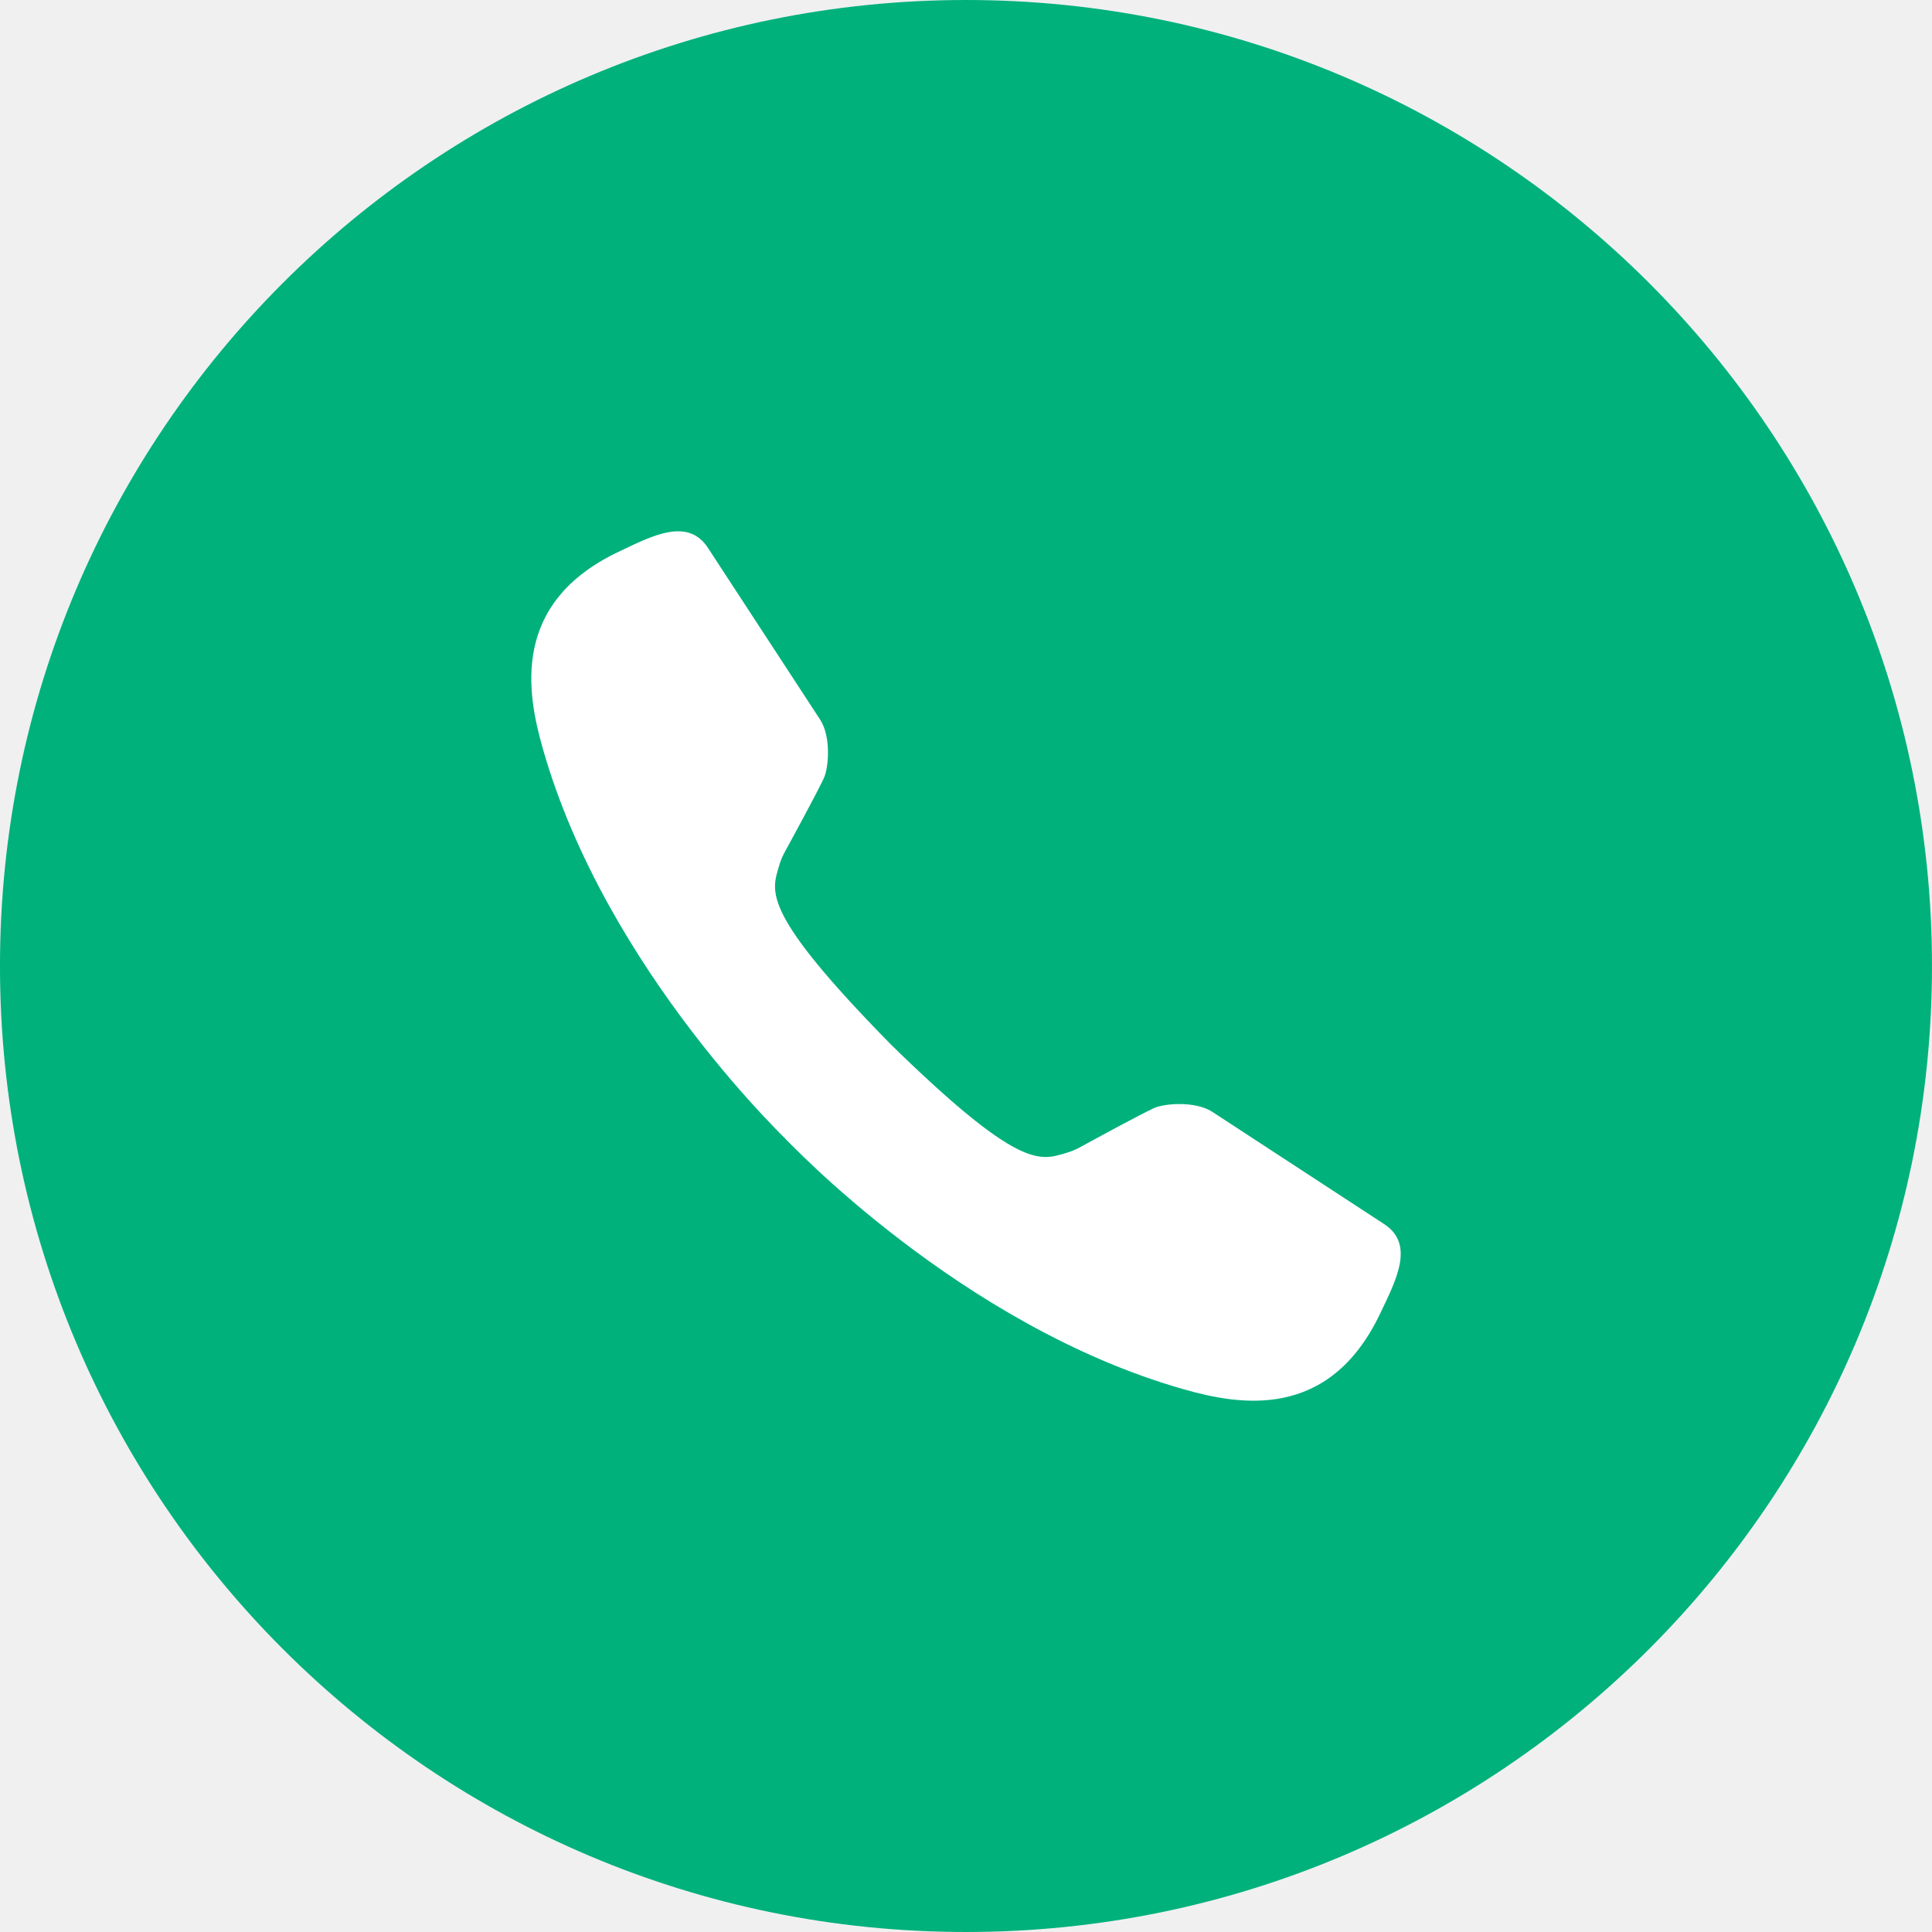
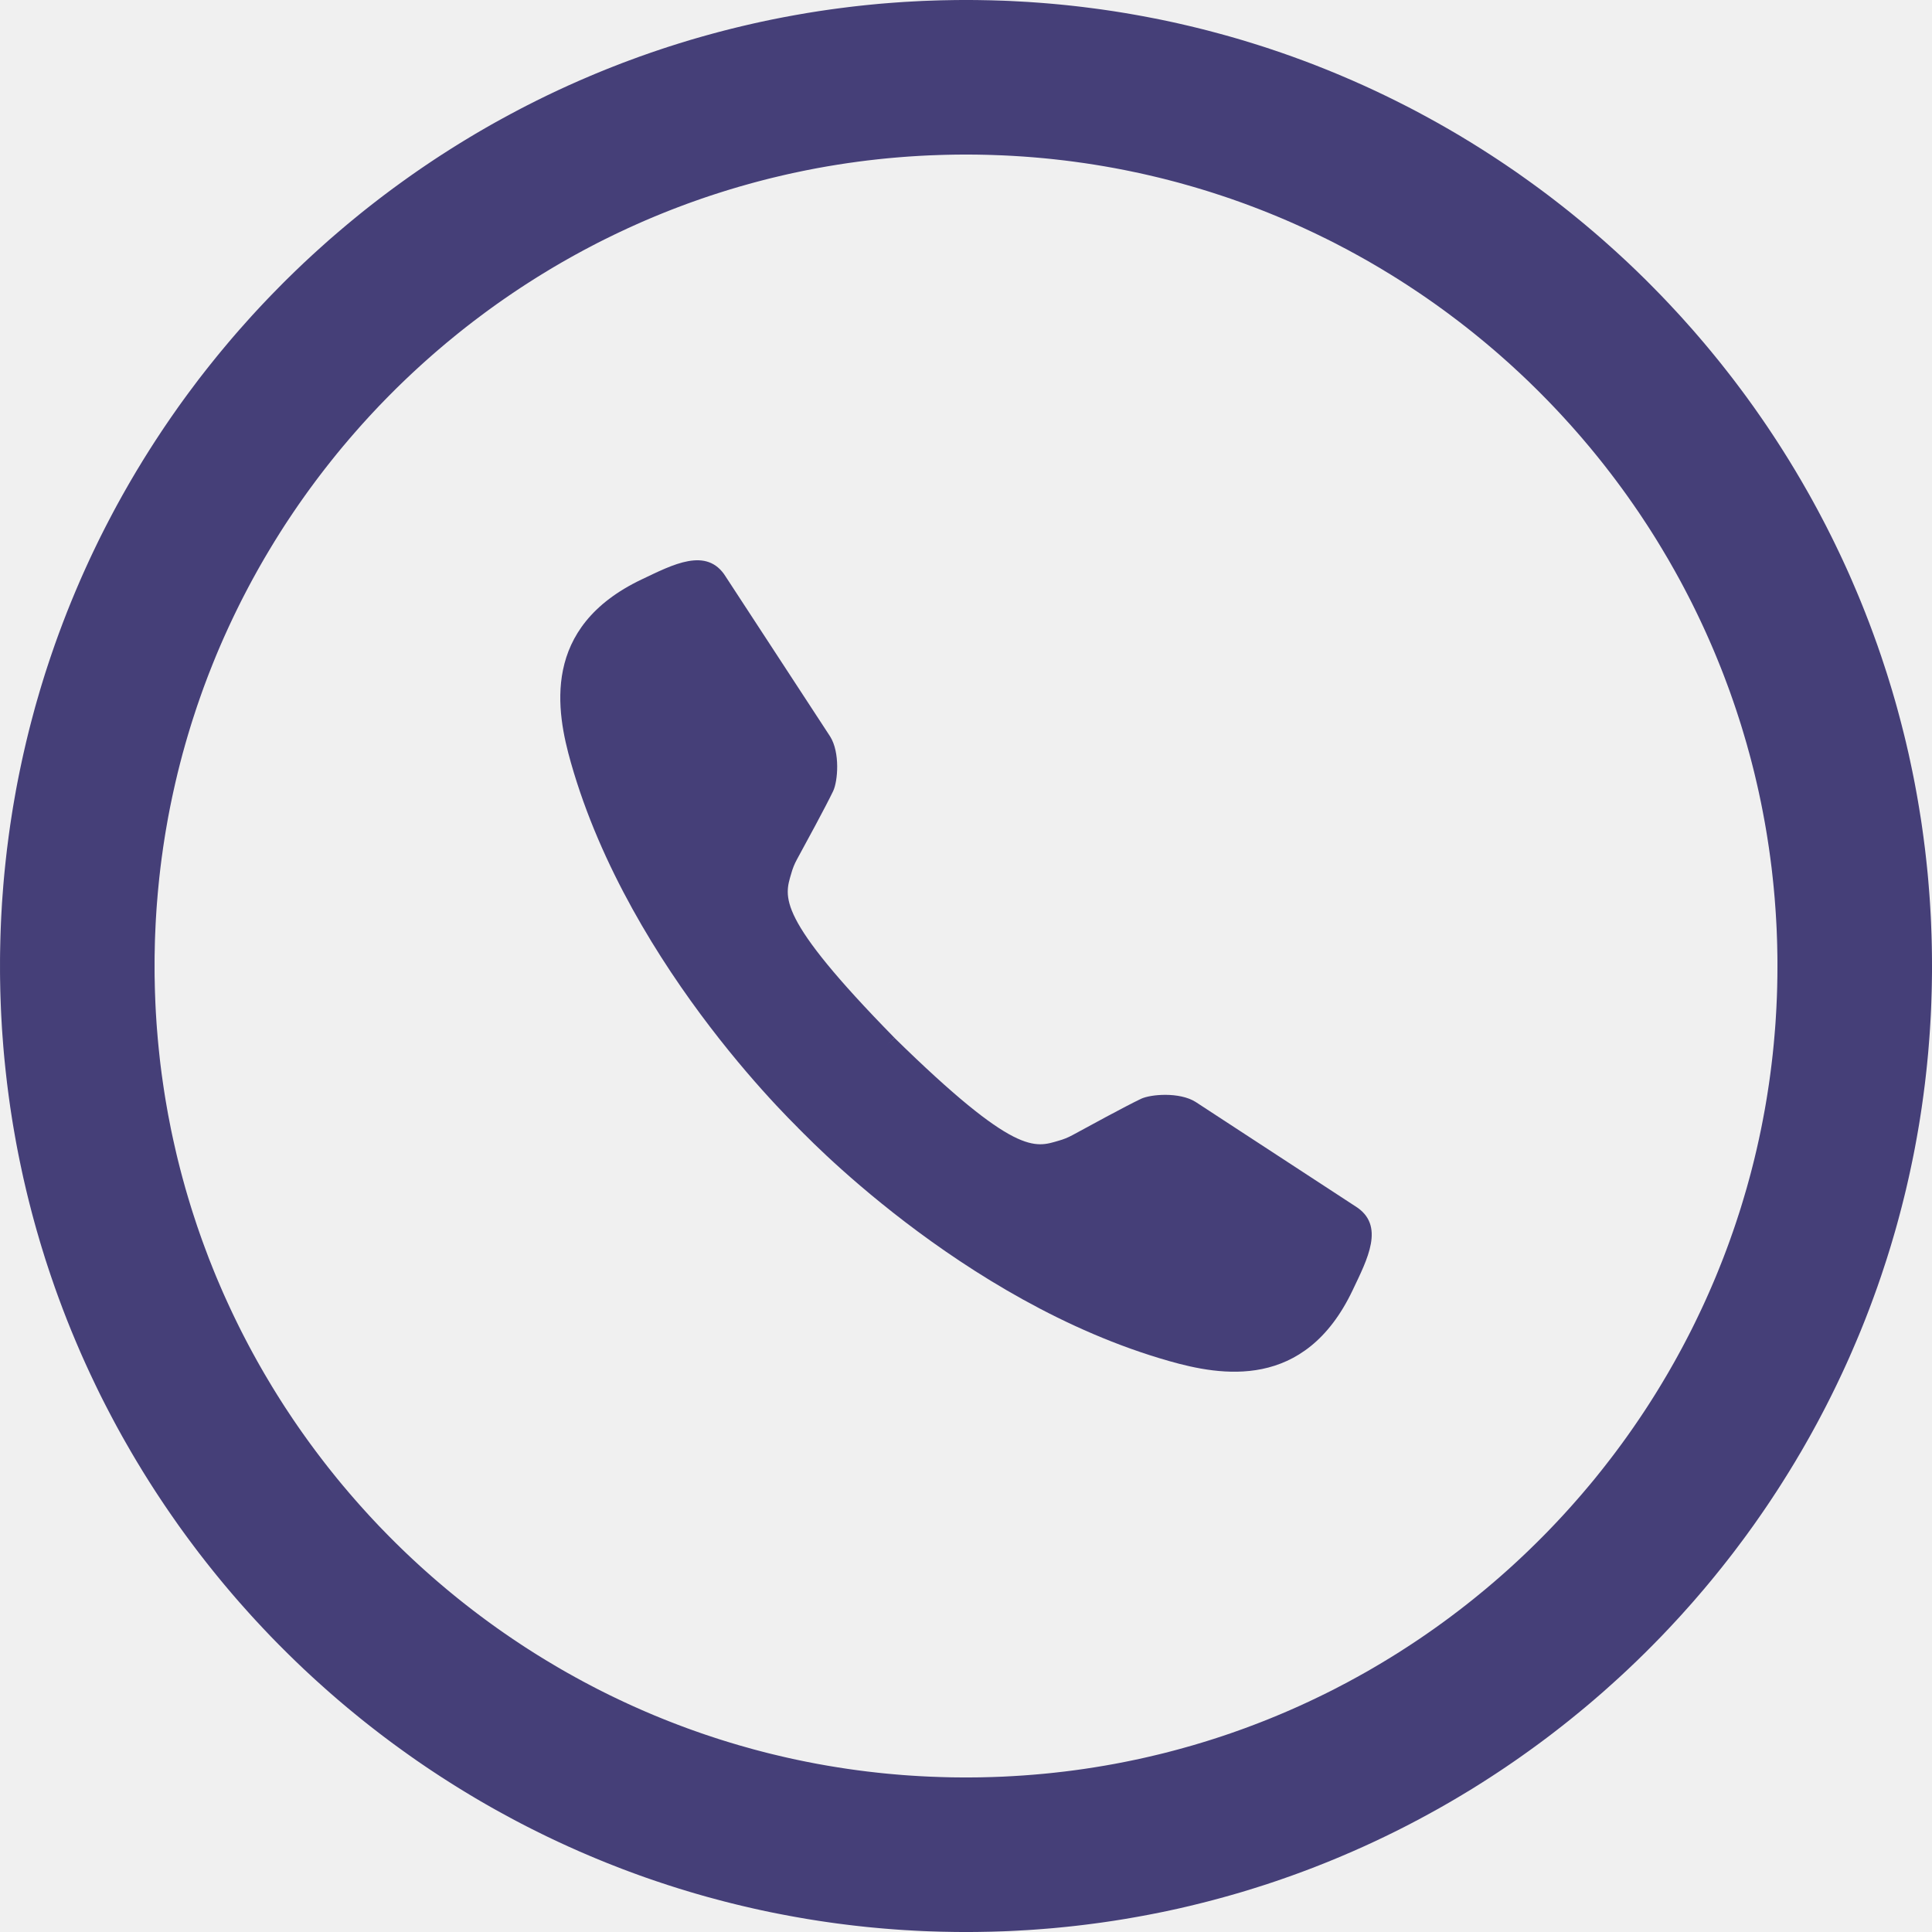
<svg xmlns="http://www.w3.org/2000/svg" viewBox="0 0 100 100" fill-rule="evenodd" clip-rule="evenodd" stroke-linejoin="round" stroke-miterlimit="1.414">
-   <path fill="none" d="M0 0h100v100H0z" />
-   <circle cx="48.452" cy="59.729" r="26.886" fill="#00b17c" transform="translate(-40.107 -61.078) scale(1.8597)" />
-   <path d="M36.672 28.403l5.791 8.865c.562.892.429 2.489.17 3.031-.416.87-1.567 2.984-2.016 3.804a3.571 3.571 0 0 0-.306.762c-.381 1.305-.883 2.38 5.716 9.11l-4.987 5.343s-9.657-9.002-12.948-20.583c-.81-2.848-1.675-7.514 3.926-10.175 1.716-.815 3.608-1.832 4.654-.157z" fill="#fff" />
-   <path d="M71.598 63.329l-8.866-5.791c-.892-.561-2.49-.429-3.032-.17-.87.416-2.983 1.567-3.804 2.016a3.581 3.581 0 0 1-.76.307c-1.307.38-2.382.883-9.113-5.716l-5.342 4.986s9.002 9.657 20.584 12.947c2.848.81 7.515 1.676 10.175-3.926.815-1.715 1.832-3.607.158-4.653z" fill="#fff" />
+   <g transform="translate(-125 -15)">
+     <path fill="none" d="M125 15h100v100H125z" />
+     <clipPath id="a">
+       <path d="M125 15h100v100H125z" />
+     </clipPath>
+     <g clip-path="url(#a)">
+       <path d="M175.323 15.001l.323.003.322.006.322.006.322.01.32.01.32.013.32.017.32.017.318.018.317.022.318.023.317.025.317.027.315.029.316.031.314.033.315.035.313.037.313.04.313.04.311.042.311.045.31.046.311.049.31.05.308.053.308.054.307.056.306.058.306.059.306.061.305.064.304.065.303.067.303.07.301.07.302.073.3.074.3.076.299.079.298.08.298.081.297.083.296.085.296.087.294.09.294.09.293.092.293.093.29.096.291.098.291.099.289.101.288.102.288.106.287.105.285.107.286.11.283.112.284.112.282.115.282.116.281.118.28.12.279.12.278.124.277.123.277.127.275.127.274.13.274.13.274.134.27.133.272.137.27.136.27.139.267.14.267.143.266.144.265.145.265.146.263.149.262.149.262.152.26.152.26.155.257.156.258.157.255.16.256.16.254.162.253.163.252.165.251.166.25.168.248.169.249.17.246.173.245.174.245.175.244.177.242.177.242.18.24.18.238.182.238.184.237.185.235.186.235.188.233.19.232.19.231.191.23.194.229.194.227.196.227.197.224.199.224.2.223.2.221.203.221.204.219.204.217.207.217.207.215.21.215.21.212.212.211.213.21.214.21.215.207.216.206.218.205.22.204.219.203.221.2.223.2.225.2.224.196.226.196.228.195.228.193.23.192.231.19.233.19.233.187.234.186.236.185.236.184.238.182.239.18.24.18.241.178.242.176.244.176.244.173.247.172.246.171.248.17.249.167.25.166.25.165.252.164.254.162.254.16.255.16.256.156.258.157.258.153.259.154.26.15.261.151.263.149.263.146.264.145.265.144.266.142.268.14.267.14.27.136.27.136.27.134.272.132.273.131.273.13.276.128.275.126.276.125.278.122.278.12.279.12.28.118.28.117.282.114.282.113.284.11.284.111.285.107.286.106.287.104.287.104.288.1.29.1.29.096.29.096.292.095.292.092.294.09.293.09.295.086.296.086.295.083.297.081.298.08.299.078.299.076.299.075.3.073.302.07.302.07.302.066.303.065.305.064.305.062.305.06.306.057.306.056.308.054.308.052.309.05.309.05.31.046.31.044.312.043.312.04.312.04.312.036.314.035.314.033.314.032.317.029.315.026.317.025.316.024.318.021.318.019.319.018.32.015.318.012.32.012.321.009.322.007.321.005.322.003.322L225 65v.324l-.004.322-.005.322-.007.321-.01.322-.01.32-.013.32-.015.32-.018.32-.019.318-.021.318-.024.318-.025.316-.026.318-.03.315-.031.316-.033.314-.035.314-.036.314-.04.313-.04.311-.043.312-.044.312-.047.31-.048.31-.05.31-.053.308-.054.308-.056.308-.057.306-.06.306-.062.305-.064.305-.065.305-.067.303-.069.302-.07.302-.073.301-.075.301-.076.3-.078.298-.08.3-.081.297-.083.297-.086.295-.087.296-.088.295-.091.293-.092.294-.095.292-.096.292-.096.29-.1.29-.1.29-.104.288-.104.287-.106.287-.107.286-.11.285-.11.284-.114.284-.114.283-.117.281-.118.28-.12.28-.12.279-.122.278-.125.278-.126.276-.128.276-.13.275-.13.273-.133.273-.134.272-.136.271-.137.27-.139.269-.14.267-.142.268-.144.266-.145.265-.146.264-.149.263-.15.263-.15.261-.155.26-.153.26-.157.257-.157.258-.16.256-.16.255-.161.254-.164.254-.165.251-.166.252-.168.25-.169.248-.171.248-.172.246-.173.247-.176.244-.176.244-.178.242-.18.24-.18.241-.182.24-.184.237-.185.236-.186.236-.188.234-.189.234-.19.232-.192.231-.193.23-.195.228-.196.228-.196.226-.2.225-.2.224-.2.223-.203.221-.204.22-.205.22-.206.217-.207.217-.21.215-.21.214-.211.212-.212.212-.215.21-.215.21-.217.207-.217.207-.219.204-.22.204-.222.202-.223.201-.224.2-.224.2-.227.196-.227.196-.229.195-.23.193-.23.191-.233.19-.233.19-.235.188-.235.186-.237.185-.238.184-.238.182-.24.18-.242.18-.242.177-.244.177-.245.175-.245.174-.246.172-.249.171-.248.169-.25.168-.251.166-.252.165-.253.163-.254.163-.256.16-.255.16-.258.156-.258.156-.26.155-.26.153-.261.151-.262.15-.263.148-.265.146-.265.145-.266.144-.267.142-.268.141-.269.139-.27.137-.271.136-.271.133-.274.134-.274.13-.274.13-.275.127-.277.127-.277.123-.278.124-.28.12-.279.12-.281.118-.282.116-.282.115-.284.112-.283.112-.286.11-.285.107-.287.106-.288.105-.288.102-.289.101-.29.1-.291.097-.291.096-.293.093-.293.093-.294.09-.294.09-.296.086-.296.085-.297.083-.298.082-.298.08-.299.078-.3.076-.3.074-.302.074-.301.07-.303.07-.303.066-.304.066-.305.063-.306.061-.306.06-.306.057-.307.056-.308.054-.309.053-.309.05-.31.049-.31.046-.312.045-.311.042-.313.041-.313.039-.313.037-.315.035-.314.033-.316.031-.315.03-.317.026-.317.025-.318.024-.317.021-.319.018-.32.018-.32.016-.319.013-.32.01-.322.01-.322.006-.322.006-.323.003L175 115l-.322-.001-.323-.003-.323-.006-.321-.006-.322-.01-.32-.01-.32-.013-.32-.016-.32-.018-.318-.018-.317-.021-.318-.024-.318-.025-.316-.027-.315-.029-.316-.03-.314-.034-.315-.035-.313-.037-.314-.039-.312-.04-.311-.043-.312-.045-.31-.046-.31-.049-.31-.05-.308-.053-.308-.054-.307-.056-.306-.058-.307-.059-.305-.061-.305-.063-.304-.066-.303-.067-.303-.07-.301-.07-.302-.073-.3-.074-.3-.076-.3-.079-.297-.08-.298-.08-.297-.084-.296-.085-.296-.087-.295-.089-.294-.09-.292-.093-.293-.093-.29-.096-.292-.098-.29-.099-.289-.1-.289-.103-.287-.105-.287-.106-.285-.107-.286-.11-.283-.112-.284-.112-.282-.115-.282-.116-.281-.118-.28-.12-.28-.12-.277-.124-.278-.123-.276-.127-.275-.127-.275-.13-.274-.13-.273-.134-.271-.133-.271-.136-.27-.137-.27-.139-.267-.14-.267-.143-.266-.144-.265-.145-.265-.146-.263-.148-.262-.15-.262-.151-.26-.153-.26-.155-.257-.156-.258-.157-.256-.159-.255-.16-.254-.163-.254-.163-.251-.165-.252-.166-.25-.168-.248-.169-.248-.17-.246-.173-.246-.174-.244-.175-.244-.177-.243-.177-.241-.18-.24-.18-.238-.182-.238-.184-.238-.185-.235-.186-.235-.188-.233-.19-.232-.19-.23-.19-.23-.194-.23-.195-.226-.196-.227-.197-.225-.199-.223-.2-.223-.2-.222-.203-.22-.204-.219-.204-.217-.207-.217-.207-.215-.21-.215-.21-.212-.212-.212-.212-.21-.214-.21-.215-.206-.217-.207-.218-.205-.22-.204-.219-.202-.221-.2-.223-.2-.224-.2-.225-.197-.226-.196-.228-.194-.228-.193-.23-.192-.231-.19-.232-.19-.234-.187-.234-.187-.236-.184-.236-.185-.238-.181-.239-.18-.24-.18-.241-.178-.242-.177-.244-.175-.244-.173-.247-.172-.246-.171-.248-.17-.249-.167-.25-.166-.25-.165-.252-.164-.254-.162-.254-.16-.255-.16-.256-.156-.258-.157-.258-.154-.259-.153-.26-.15-.261-.151-.263-.149-.263-.146-.264-.146-.265-.143-.266-.142-.268-.14-.267-.14-.27-.137-.269-.136-.27-.134-.273-.132-.273-.13-.273-.13-.275-.128-.276-.126-.276-.125-.278-.123-.278-.12-.279-.12-.28-.117-.28-.117-.281-.114-.283-.114-.284-.11-.284-.11-.285-.107-.286-.107-.287-.104-.287-.103-.288-.1-.29-.1-.29-.097-.29-.096-.292-.095-.292-.091-.294-.091-.293-.089-.295-.086-.296-.086-.295-.083-.297-.082-.298-.08-.299-.077-.299-.077-.299-.074-.3-.073-.302-.07-.302-.07-.302-.066-.303-.065-.305-.064-.305-.062-.305-.06-.306-.058-.306-.055-.308-.054-.308-.053-.309-.05-.308-.048-.31-.047-.31-.044-.313-.043-.312-.04-.311-.04-.313-.036-.314-.035-.314-.033-.314-.032-.316-.029-.315-.027-.318-.024-.316-.024-.318-.022-.318-.018-.319-.018-.319-.015-.32-.013-.32-.011-.32-.01-.322-.006-.321-.006-.322-.003-.322v-.648l.003-.322.006-.322.007-.321.009-.322.011-.32.013-.32.015-.32.018-.32.018-.318.022-.318.024-.318.024-.316.027-.317.029-.315.032-.317.033-.314.035-.314.036-.314.04-.312.04-.312.043-.312.044-.312.047-.31.048-.31.05-.309.053-.309.054-.308.055-.308.058-.306.06-.306.062-.305.064-.305.065-.305.067-.303.069-.302.07-.302.073-.301.074-.301.077-.3.078-.298.08-.299.08-.298.084-.297.086-.295.086-.296.089-.295.09-.293.092-.294.095-.292.096-.292.097-.29.1-.29.1-.29.103-.288.104-.287.107-.287.107-.286.11-.285.11-.284.114-.284.114-.282.117-.282.117-.28.12-.28.12-.279.123-.278.125-.278.126-.276.127-.275.13-.276.131-.273.132-.273.134-.272.136-.27.137-.27.14-.27.14-.267.142-.268.143-.266.146-.265.146-.264.149-.263.15-.263.15-.26.154-.261.154-.26.157-.257.156-.258.16-.256.16-.255.162-.254.164-.254.165-.251.166-.252.168-.25.169-.248.17-.248.173-.246.173-.247.175-.244.177-.244.178-.242.18-.24.18-.241.181-.24.185-.237.184-.236.187-.236.188-.234.188-.233.191-.233.192-.23.193-.231.194-.228.196-.228.197-.226.2-.224.2-.225.2-.223.202-.221.204-.22.205-.219.207-.218.207-.216.21-.215.21-.214.21-.213.213-.212.215-.21.215-.21.217-.207.217-.207.219-.204.22-.204.222-.202.223-.201.223-.2.225-.2.227-.196.227-.196.229-.194.23-.194.23-.191.232-.19.233-.19.235-.188.235-.186.238-.185.238-.184.238-.182.24-.18.241-.18.243-.177.244-.177.244-.175.246-.174.246-.172.248-.171.249-.169.25-.168.25-.166.252-.165.254-.163.254-.163.255-.16.256-.159.258-.157.257-.156.26-.155.26-.152.262-.152.262-.15.263-.148.265-.146.265-.145.266-.144.267-.142.268-.141.269-.139.27-.136.27-.137.272-.133.273-.134.274-.13.275-.13.275-.127.276-.127.278-.123.278-.124.28-.12.279-.12.281-.118.282-.116.282-.115.284-.112.283-.112.286-.11.285-.107.287-.105.287-.106.29-.102.288-.101.29-.099.291-.098.29-.096.294-.093.292-.093.294-.09.295-.09.296-.086.296-.085.297-.083.298-.082.298-.08.299-.078.3-.076.3-.074.302-.073.3-.07.304-.07.303-.067.304-.065.305-.064.305-.061.307-.06.306-.057.307-.056.308-.054.308-.053.31-.05.31-.049.31-.046.312-.045.311-.042.312-.04.314-.04.313-.037.315-.035.314-.033.316-.031.315-.03.316-.026.318-.025.318-.023.317-.022.319-.018.32-.017.319-.017.32-.012.32-.011.322-.01.321-.006.323-.006.323-.003L175 15l.323.001zm-.595 8l-.272.002-.271.005-.271.006-.271.008-.27.01-.27.01-.269.013-.268.014-.268.017-.268.017-.267.02-.266.021-.266.023-.266.024-.265.026-.264.028-.264.03-.263.03-.263.033-.262.034-.262.037-.262.036-.26.04-.26.04-.26.043-.26.043-.258.046-.258.046-.256.049-.257.05-.257.052-.255.054-.255.053-.255.057-.253.058-.254.06-.252.06-.253.062-.252.065-.25.065-.25.067-.25.069-.248.07-.249.07-.247.074-.248.074-.246.076-.247.078-.244.078-.245.08-.244.082-.243.083-.242.085-.242.086-.242.087-.24.09-.24.09-.24.092-.237.093-.237.094-.238.097-.237.097-.235.099-.235.1-.234.102-.233.103-.233.105-.232.105-.23.108-.232.108-.23.11-.228.112-.228.111-.228.114-.227.115-.226.118-.224.118-.224.118-.224.122-.223.121-.222.124-.22.124-.221.125-.219.128-.219.128-.218.13-.217.132-.216.132-.216.133-.214.135-.213.136-.213.137-.211.138-.211.14-.21.141-.21.143-.208.143-.207.145-.207.145-.205.148-.205.148-.204.15-.202.151-.202.152-.201.152-.2.155-.2.155-.197.157-.198.158-.196.16-.195.16-.195.16-.192.163-.193.164-.191.164-.19.166-.19.168-.188.167-.188.17-.185.17-.186.171-.184.173-.183.173-.182.174-.182.177-.18.176-.178.179-.178.178-.177.18-.175.181-.176.182-.173.184-.173.184-.171.185-.17.187-.17.187-.167.188-.167.19-.166.19-.165.191-.163.193-.163.192-.162.195-.16.195-.158.196-.158.197-.157.199-.156.199-.154.2-.153.2-.152.202-.15.203-.15.203-.149.206-.147.205-.146.207-.145.207-.143.208-.143.21-.14.209-.14.21-.14.213-.136.212-.136.214-.134.214-.134.215-.132.217-.131.217-.13.218-.129.218-.127.22-.126.22-.124.22-.123.223-.123.223-.12.223-.119.224-.118.226-.117.226-.115.225-.114.228-.112.228-.112.23-.11.23-.108.23-.107.23-.106.233-.105.232-.103.234-.102.234-.1.234-.099.236-.097.237-.096.237-.094.238-.094.237-.092.24-.09.24-.09.24-.087.242-.086.242-.084.242-.084.243-.081.244-.08.245-.08.245-.077.245-.075.246-.075.248-.073.248-.072.249-.069.248-.07.25-.066.25-.065.25-.064.252-.063.252-.06.253-.06.253-.057.254-.057.255-.055.255-.053.255-.052.256-.05.257-.049.257-.046.258-.045.258-.045.26-.042.26-.04.26-.04.26-.036.262-.037.26-.034.263-.033.264-.03.263-.03.264-.027.264-.026.266-.025.264-.022.267-.022.267-.02.266-.017.268-.017.268-.014.268-.012.27-.012.27-.01.27-.007.269-.005.27-.006.273-.002.272v.544l.002.272.006.272.005.271.008.27.01.27.01.27.013.269.014.268.017.268.017.268.02.267.022.266.022.267.025.264.026.266.028.265.028.263.031.263.033.264.034.262.037.262.037.26.039.261.04.26.042.26.045.26.045.258.046.258.05.257.05.257.05.256.054.256.055.254.057.255.058.254.058.253.061.253.063.252.064.252.065.25.067.25.069.25.069.249.072.248.073.248.075.248.075.246.077.245.08.245.08.245.081.245.084.243.084.241.086.242.088.241.09.241.09.24.09.24.095.237.094.238.096.238.097.236.1.236.1.234.101.234.103.234.105.232.106.232.107.231.108.23.11.23.112.23.112.228.114.228.115.225.117.226.118.226.119.224.12.223.123.223.123.223.124.22.126.22.127.22.129.218.13.218.13.218.133.216.133.215.135.214.136.214.137.213.139.211.14.211.14.21.143.21.143.207.145.208.146.206.147.205.149.206.15.203.15.203.152.201.153.201.154.2.156.2.157.198.158.197.158.196.16.195.162.195.163.192.163.193.165.191.166.19.167.19.168.188.169.187.17.187.171.185.173.184.173.184.176.182.175.18.177.181.178.178.179.179.18.176.18.176.183.175.183.173.184.173.186.171.185.171.188.169.189.168.188.167.191.166.19.164.194.164.192.162.195.162.195.16.196.159.198.158.198.157.199.155.2.155.2.152.203.153.202.15.204.15.205.148.205.148.207.145.207.145.208.143.21.143.21.14.21.14.212.14.213.136.213.137.214.134.216.133.216.133.217.13.218.13.218.129.22.128.22.126.222.123.221.124.223.121.224.122.224.118.224.118.226.118.227.115.228.114.228.113.228.11.23.11.231.109.231.107.232.106.233.104.233.103.234.102.235.1.235.1.237.096.238.097.237.094.238.093.239.092.24.09.24.09.242.087.242.086.242.085.243.083.244.081.245.081.244.079.247.077.246.076.248.074.247.074.249.07.248.07.25.07.25.066.252.066.25.064.253.062.252.06.254.06.253.058.255.057.255.054.255.053.257.052.257.05.256.049.258.046.259.046.259.043.26.043.26.04.26.04.262.037.262.036.262.034.263.033.263.03.264.03.264.028.265.026.266.024.266.023.266.022.267.019.268.017.268.017.268.014.27.013.27.01.269.01.27.008.272.007.271.004.272.002.272.001.273-.001.272-.002.27-.004.272-.007.271-.007.27-.01.27-.01.268-.014.268-.014.268-.017.268-.017.267-.02.266-.021.266-.023.266-.024.265-.026.264-.028.264-.03.264-.03.263-.033.262-.034.262-.036.262-.037.26-.04.26-.04.26-.043.259-.043.259-.046.257-.046.257-.049.257-.05.256-.052.256-.053.255-.054.254-.057.254-.058.254-.06.252-.06.253-.062.25-.064.252-.066.25-.067.25-.069.248-.07.249-.07.247-.074.247-.074.247-.076.245-.077.246-.079.245-.08.243-.082.244-.083.242-.085.242-.086.241-.087.24-.09.24-.09.24-.092.238-.093.238-.094.236-.097.236-.097.236-.099.236-.1.234-.102.233-.103.233-.104.231-.106.231-.107.231-.109.23-.11.23-.112.227-.111.228-.114.227-.115.225-.118.225-.118.225-.118.223-.122.222-.121.222-.124.221-.123.221-.126.22-.128.217-.128.219-.13.216-.131.217-.132.215-.134.215-.134.213-.137.212-.137.212-.138.211-.14.21-.14.21-.144.208-.143.207-.145.206-.145.206-.148.205-.148.204-.15.202-.15.202-.153.201-.152.2-.155.199-.155.198-.157.198-.158.196-.16.195-.16.194-.16.193-.163.193-.164.19-.164.191-.166.189-.167.189-.168.187-.169.186-.17.185-.172.185-.173.182-.173.183-.175.18-.176.18-.176.18-.179.177-.178.178-.18.175-.181.175-.183.174-.183.172-.184.172-.185.17-.187.169-.187.168-.188.167-.19.166-.19.165-.191.163-.193.163-.192.162-.195.16-.194.158-.197.158-.197.157-.199.155-.199.155-.2.153-.2.152-.202.15-.203.15-.203.149-.206.147-.205.145-.206.146-.208.143-.209.142-.208.141-.21.14-.21.139-.212.137-.213.136-.214.135-.214.133-.215.132-.216.131-.218.13-.218.129-.218.127-.22.125-.22.125-.22.123-.223.122-.223.121-.223.119-.224.118-.226.117-.226.115-.225.114-.228.112-.228.111-.23.11-.23.109-.23.107-.23.106-.233.104-.232.103-.234.102-.234.1-.234.1-.237.096-.235.096-.238.095-.238.094-.238.092-.24.09-.239.089-.24.088-.242.085-.242.085-.241.083-.243.082-.245.08-.245.08-.245.077-.245.075-.246.074-.248.073-.247.073-.25.069-.248.069-.25.067-.25.065-.25.064-.252.063-.253.06-.252.06-.253.057-.254.057-.255.054-.254.054-.256.051-.256.05-.257.048-.257.048-.258.045-.258.044-.26.042-.259.04-.26.04-.261.037-.261.036-.262.034-.262.033-.264.031-.263.03-.263.027-.265.026-.264.024-.266.023-.267.022-.266.02-.267.017-.268.016-.268.015-.268.012-.27.012-.27.009-.269.008-.27.005-.27.005-.273.002-.272L217 65v-.272l-.003-.272-.005-.272-.005-.271-.008-.27-.01-.27-.01-.27-.013-.269-.015-.268-.016-.268-.018-.268-.02-.266-.02-.267-.024-.267-.024-.265-.026-.265-.028-.264-.029-.264-.03-.263-.034-.264-.034-.262-.036-.261-.037-.262-.04-.261-.04-.26-.042-.26-.044-.259-.045-.258-.048-.258-.048-.257-.05-.257-.051-.256-.054-.255-.054-.255-.057-.255-.058-.254-.059-.253-.06-.252-.063-.253-.064-.252-.065-.25-.067-.25-.07-.25-.068-.248-.073-.25-.073-.247-.074-.248-.075-.246-.078-.245-.079-.245-.08-.245-.082-.244-.083-.243-.085-.242-.085-.242-.088-.241-.09-.241-.09-.24-.091-.238-.094-.24-.095-.237-.096-.237-.097-.236-.099-.237-.1-.234-.102-.234-.103-.234-.104-.232-.106-.232-.107-.231-.108-.23-.11-.23-.112-.23-.112-.228-.114-.228-.115-.225-.117-.226-.118-.226-.119-.224-.12-.223-.123-.223-.123-.222-.125-.22-.125-.221-.127-.22-.13-.218-.129-.218-.131-.217-.132-.217-.133-.215-.135-.214-.136-.214-.137-.212-.14-.212-.139-.211-.14-.21-.143-.208-.143-.209-.146-.207-.145-.207-.147-.205-.149-.206-.15-.203-.15-.203-.152-.201-.153-.201-.155-.2-.155-.2-.157-.198-.158-.197-.159-.196-.16-.195-.161-.195-.163-.192-.163-.193-.165-.191-.166-.19-.167-.19-.168-.188-.17-.187-.17-.187-.171-.185-.172-.184-.174-.183-.175-.183-.175-.18-.178-.18-.177-.18-.18-.178-.18-.176-.18-.177-.183-.174-.182-.173-.185-.173-.185-.17-.186-.172-.187-.169-.189-.167-.189-.168-.19-.166-.191-.164-.193-.164-.193-.162-.194-.161-.195-.16-.196-.16-.198-.158-.198-.157-.199-.155-.2-.155-.201-.152-.202-.152-.202-.151-.204-.15-.205-.148-.206-.148-.206-.145-.207-.145-.208-.143-.21-.143-.21-.14-.211-.14-.212-.14-.212-.136-.213-.136-.215-.135-.215-.134-.217-.131-.216-.132-.219-.13-.218-.128-.219-.128-.22-.125-.222-.124-.222-.124-.222-.121-.223-.122-.225-.118-.225-.118-.225-.118-.227-.115-.228-.114-.228-.111-.229-.112-.23-.11-.23-.108-.232-.108-.231-.105-.233-.105-.233-.103-.234-.102-.236-.1-.236-.099-.236-.097-.237-.097-.237-.094-.238-.093-.24-.092-.24-.09-.24-.09-.24-.087-.243-.086-.242-.085-.244-.083-.243-.081-.245-.08-.245-.08-.246-.077-.247-.076-.247-.074-.247-.073-.249-.071-.248-.07-.25-.07-.25-.066-.252-.065-.25-.065-.253-.062-.252-.06-.254-.06-.254-.058-.254-.057-.255-.053-.256-.054-.255-.052-.258-.05-.257-.049-.257-.046-.26-.046-.258-.043-.26-.043-.26-.04-.26-.04-.262-.036-.262-.037-.262-.034-.263-.033-.264-.03-.264-.03-.264-.028-.265-.026-.266-.024-.266-.023-.266-.021-.267-.02-.268-.017-.268-.017-.268-.014-.269-.013-.27-.01-.269-.01-.271-.008-.271-.006-.271-.005-.272-.002L175 23l-.272.001z" fill="#453f78" />
+       <path d="M162.56 44.843l5.406 8.274c.524.832.4 2.323.158 2.829-.388.812-1.463 2.784-1.881 3.55a3.333 3.333 0 0 0-.286.711c-.356 1.219-.824 2.223 5.335 8.504l-4.654 4.986s-9.014-8.402-12.085-19.211c-.756-2.658-1.564-7.013 3.664-9.497 1.602-.76 3.367-1.71 4.344-.146z" fill="#453f78" />
+       <path d="M195.158 77.44l-8.275-5.405c-.833-.523-2.323-.4-2.83-.158-.811.388-2.784 1.463-3.55 1.881a3.334 3.334 0 0 1-.711.286c-1.218.356-2.222.825-8.504-5.334l-4.986 4.653s8.402 9.014 19.212 12.085c2.658.755 7.013 1.563 9.497-3.664.76-1.602 1.71-3.368.147-4.344z" fill="#453f78" />
+     </g>
+   </g>
</svg>
